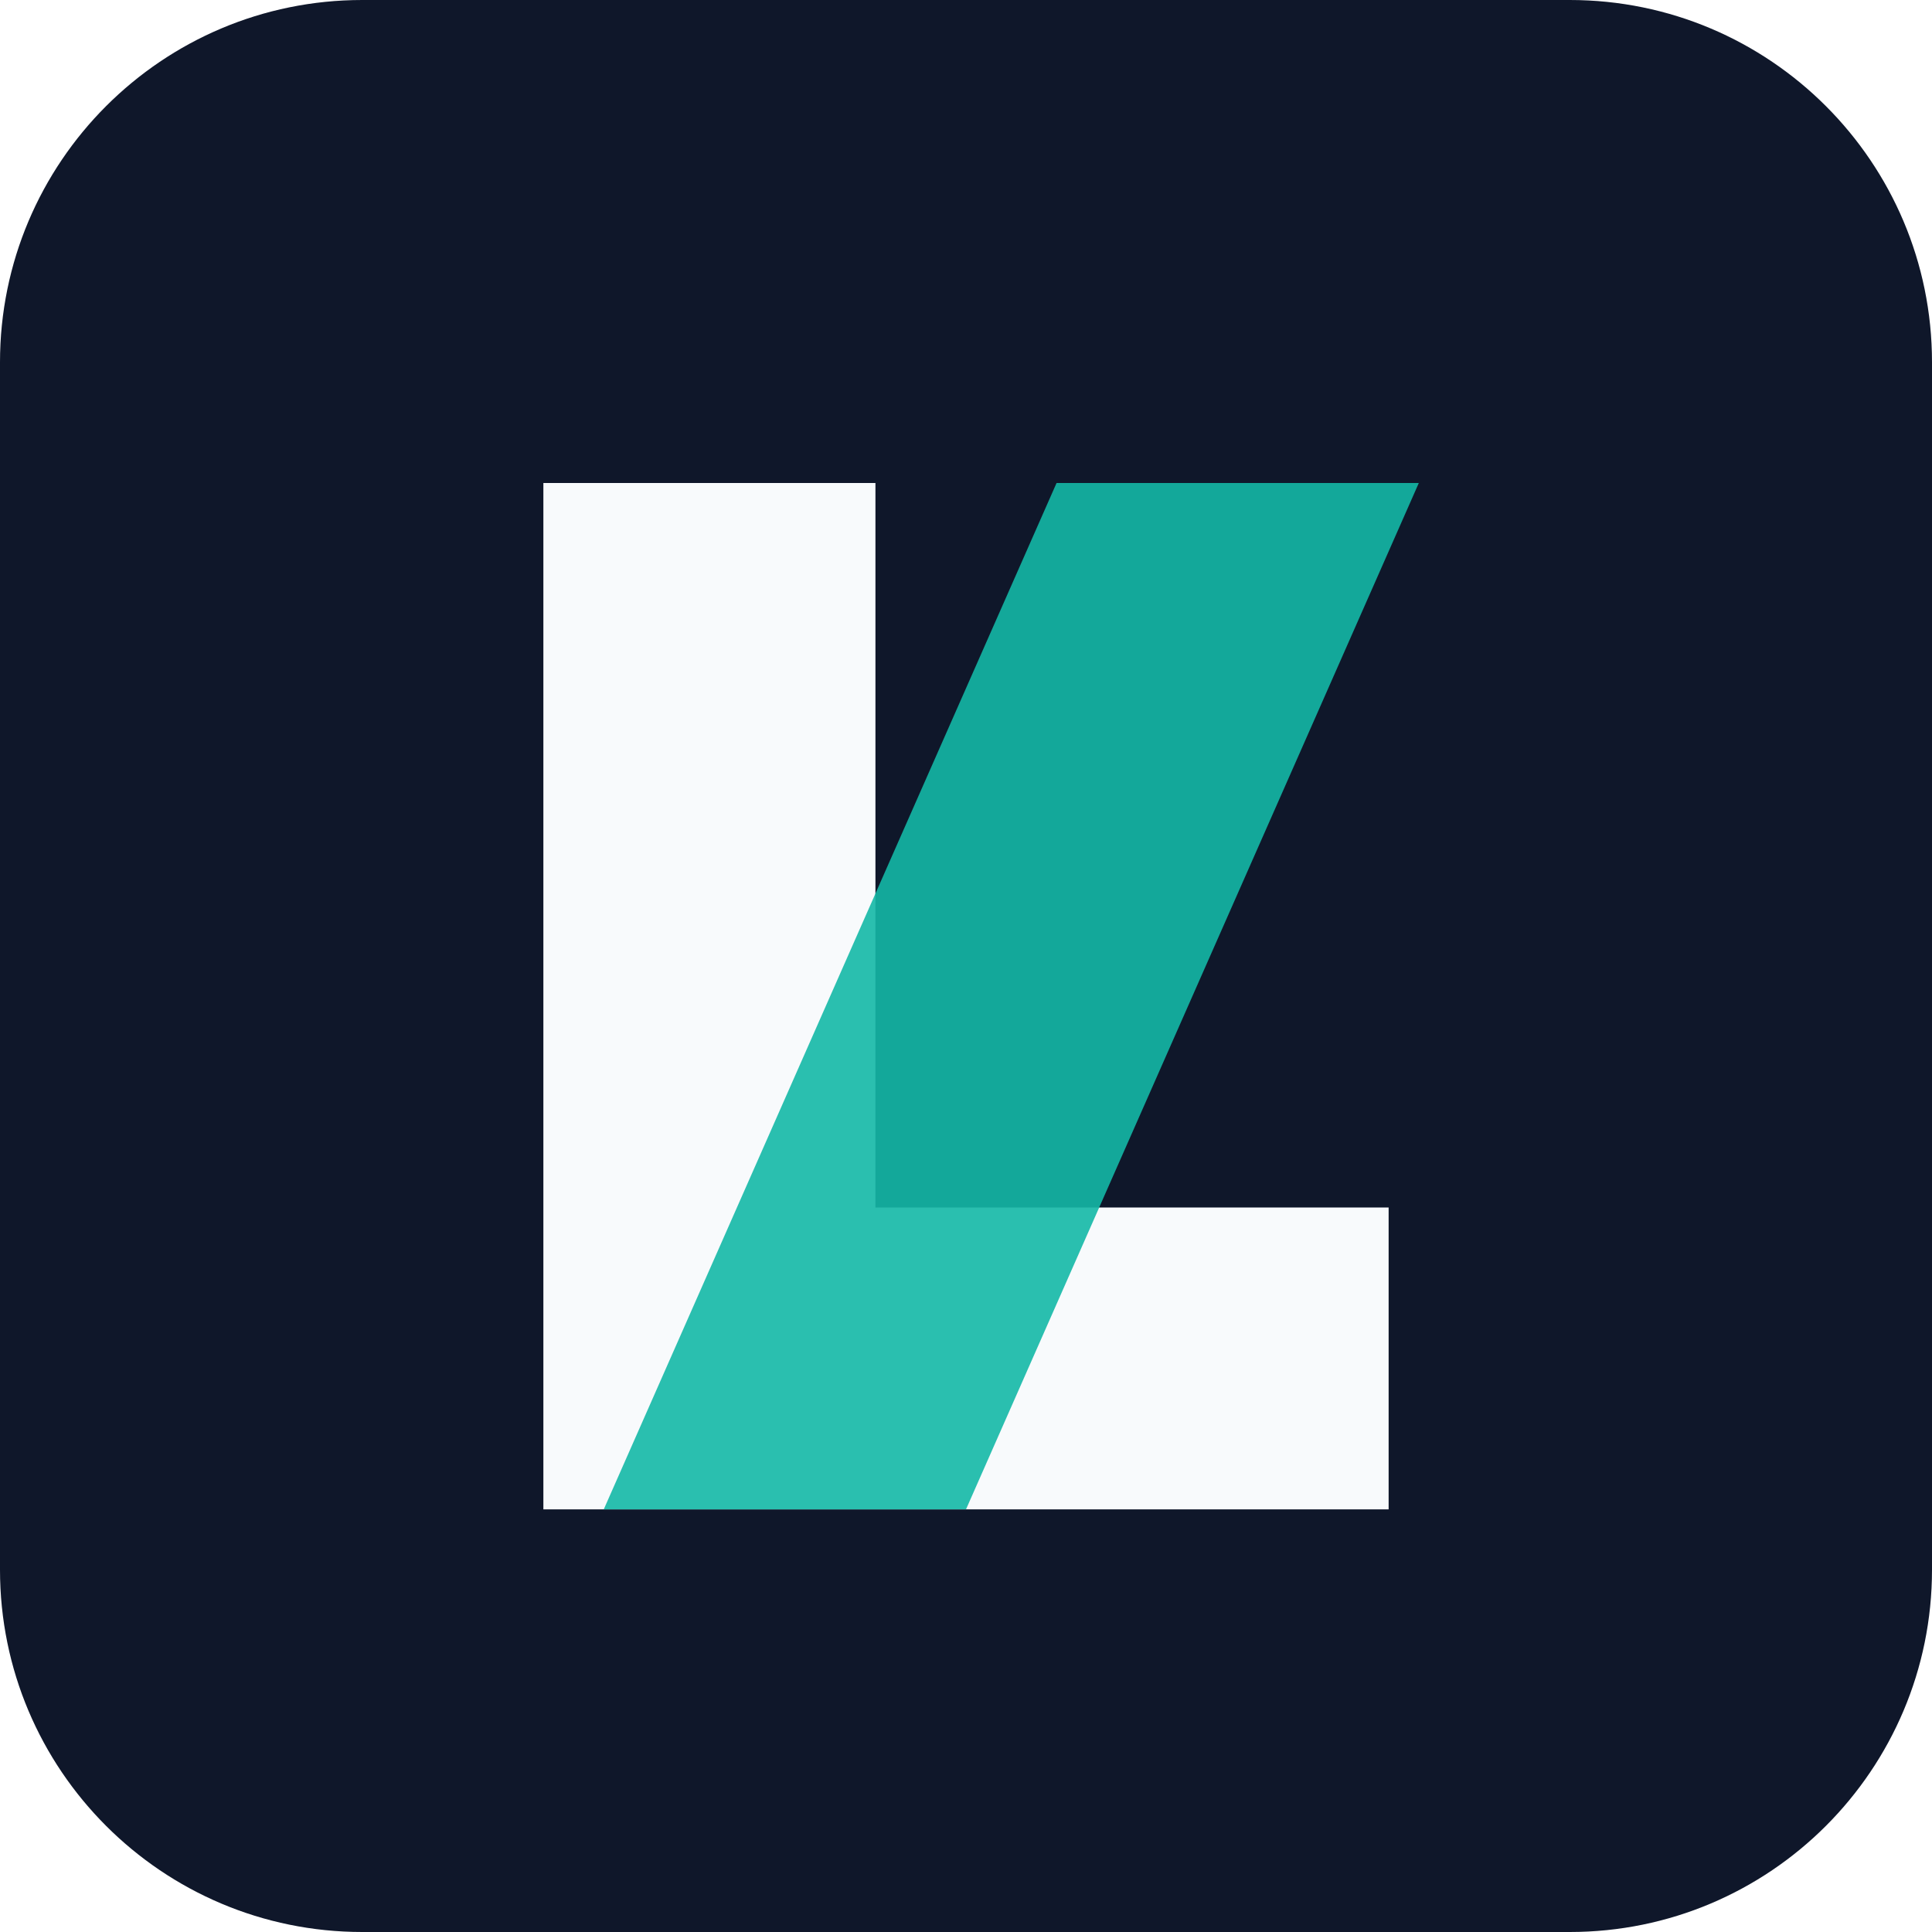
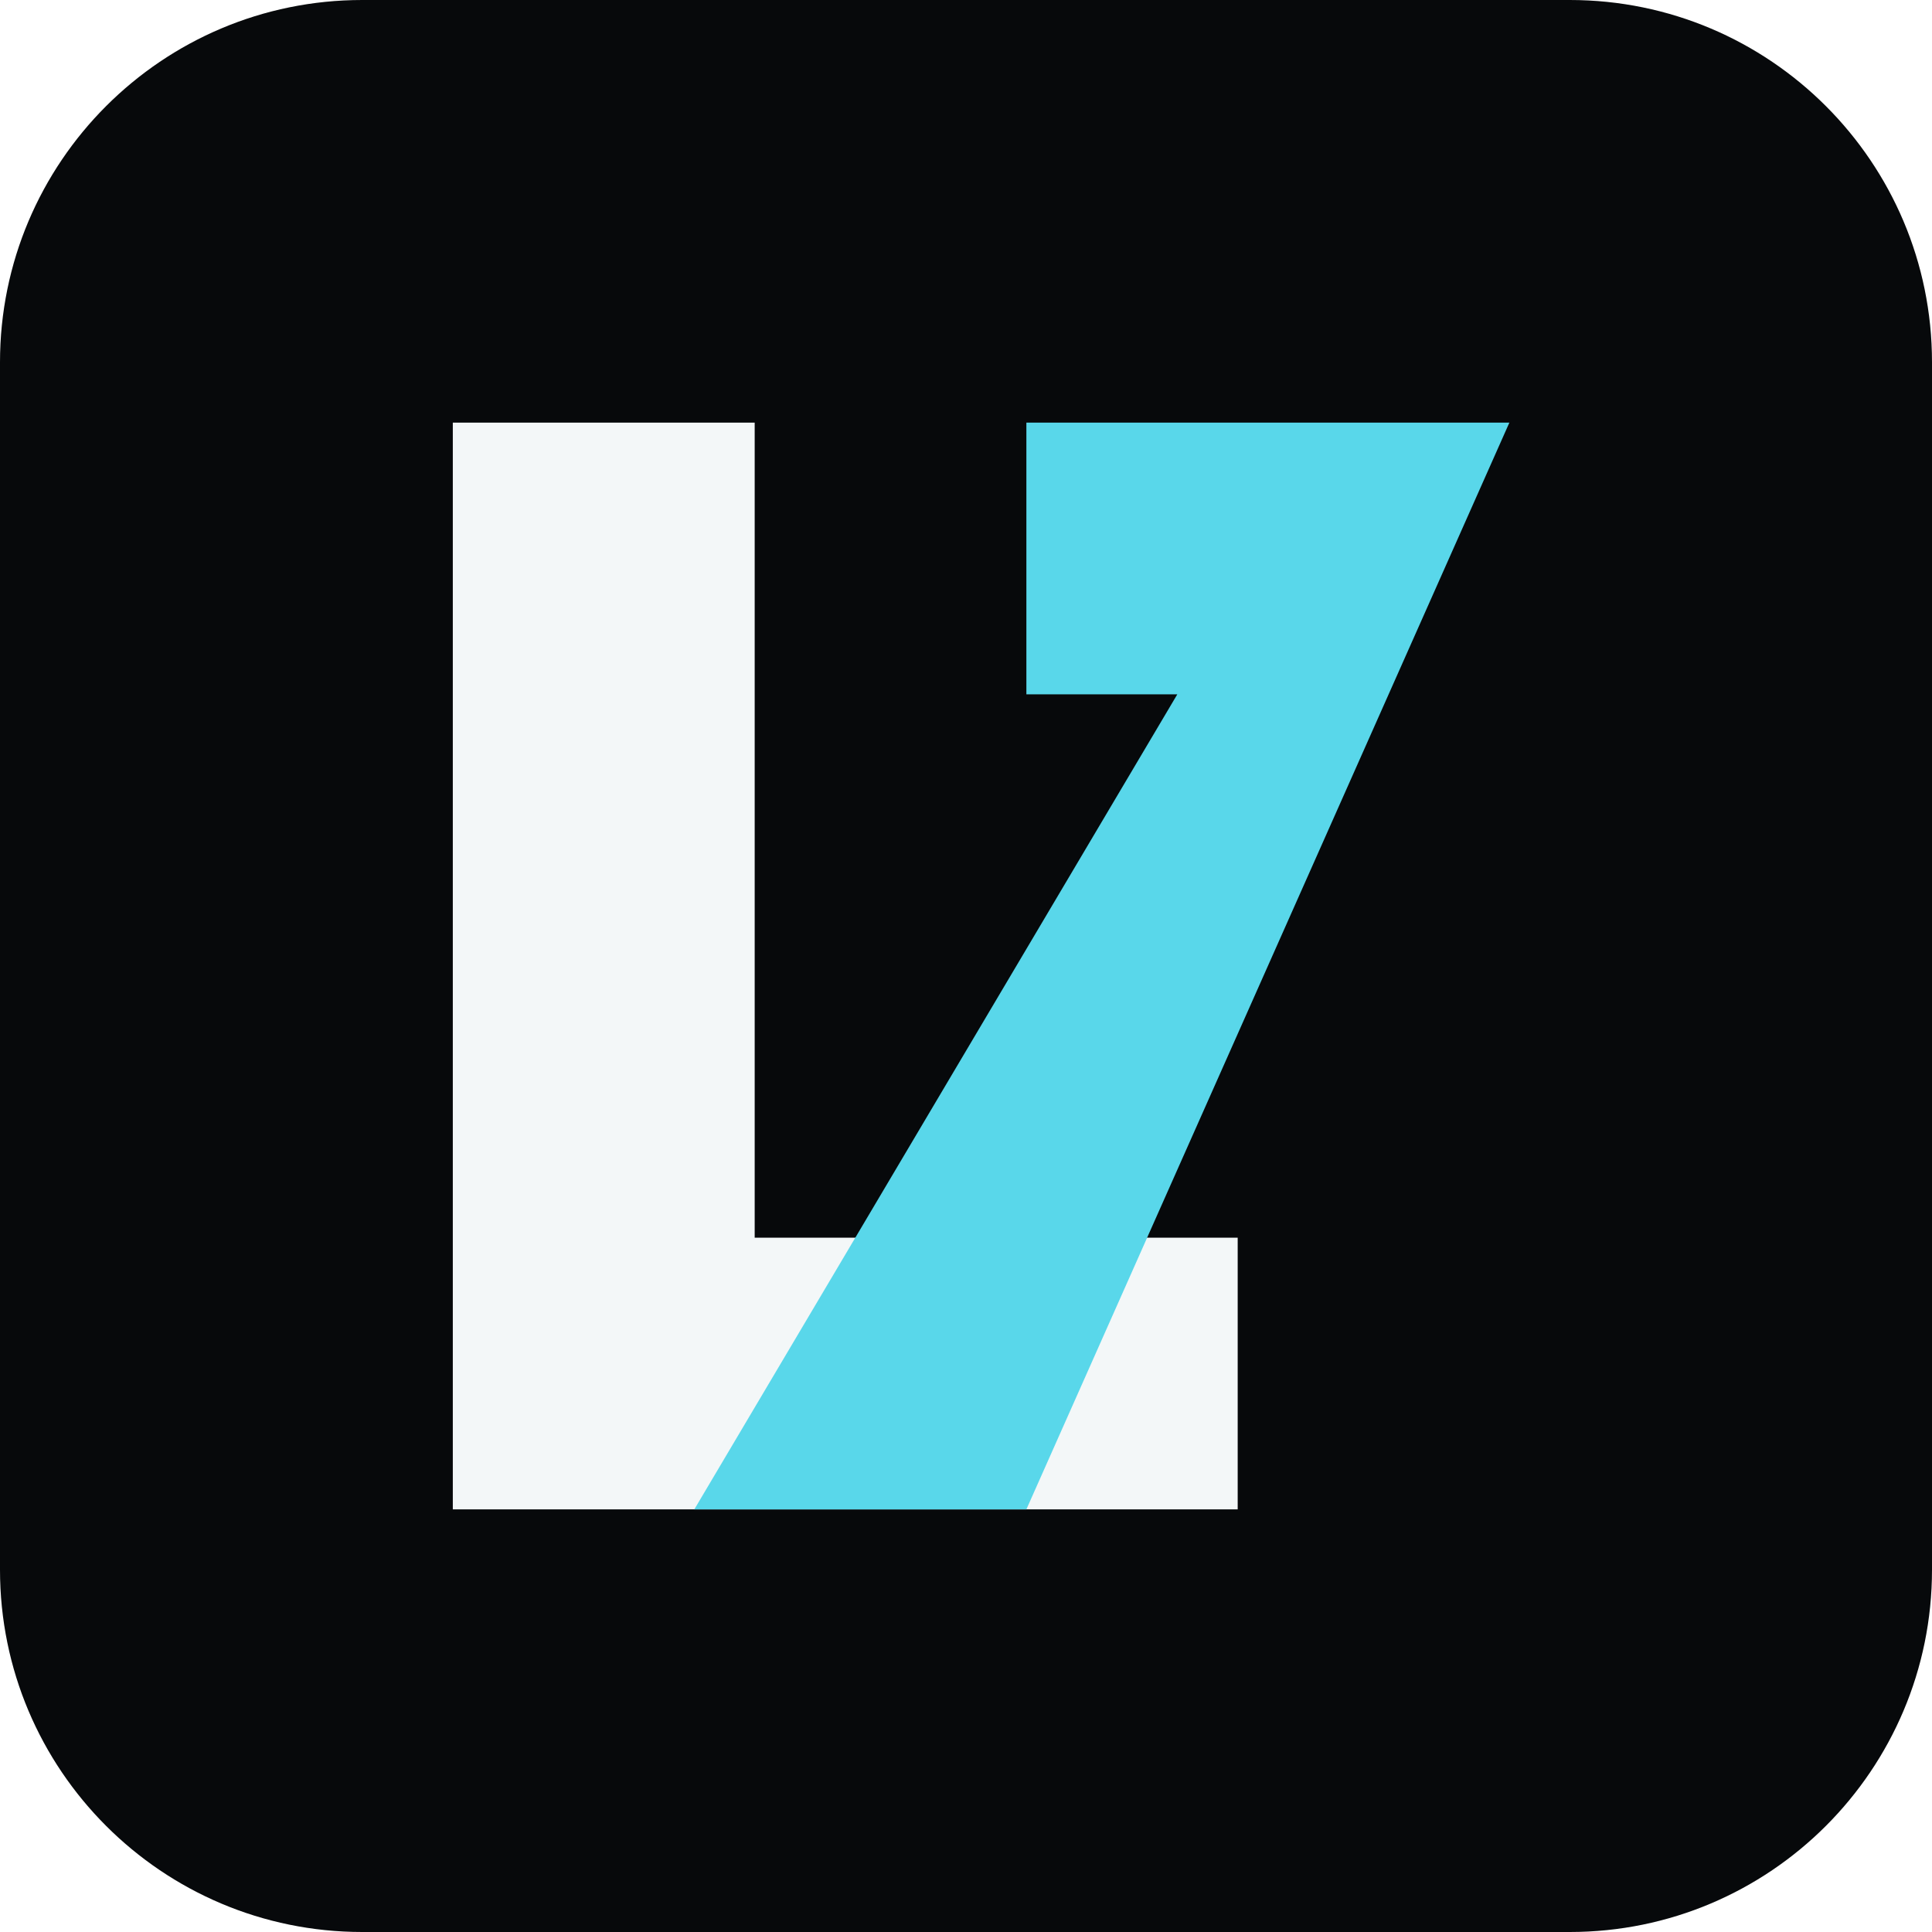
- <svg xmlns="http://www.w3.org/2000/svg" width="64" height="64" viewBox="0 0 64 64" fill="none" role="img" aria-label="Linhard Zejneli logo">
-   <rect width="64" height="64" rx="12" fill="#0F172A" />
-   <path d="M18 16H29V40H46V50H18V16Z" fill="#F8FAFC" />
-   <path d="M35 16H47L32 50H20L35 16Z" fill="#14B8A6" opacity=".9" />
+ <svg xmlns="http://www.w3.org/2000/svg" width="64" height="64" viewBox="0 0 64 64" fill="none">
+   <rect width="64" height="64" rx="12" fill="#07090B" />
+   <path d="M15 14H25V41H41V50H15V14Z" fill="#F3F7F8" />
+   <path d="M34 14H50L34 50H23L39 23H34V14Z" fill="#59D7EA" />
</svg>
